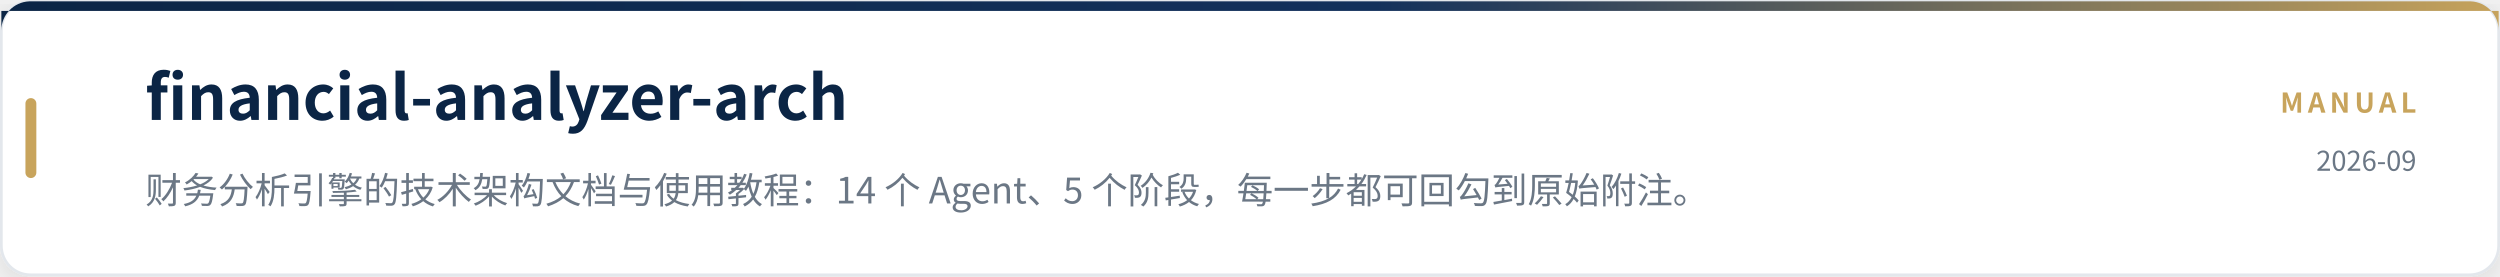
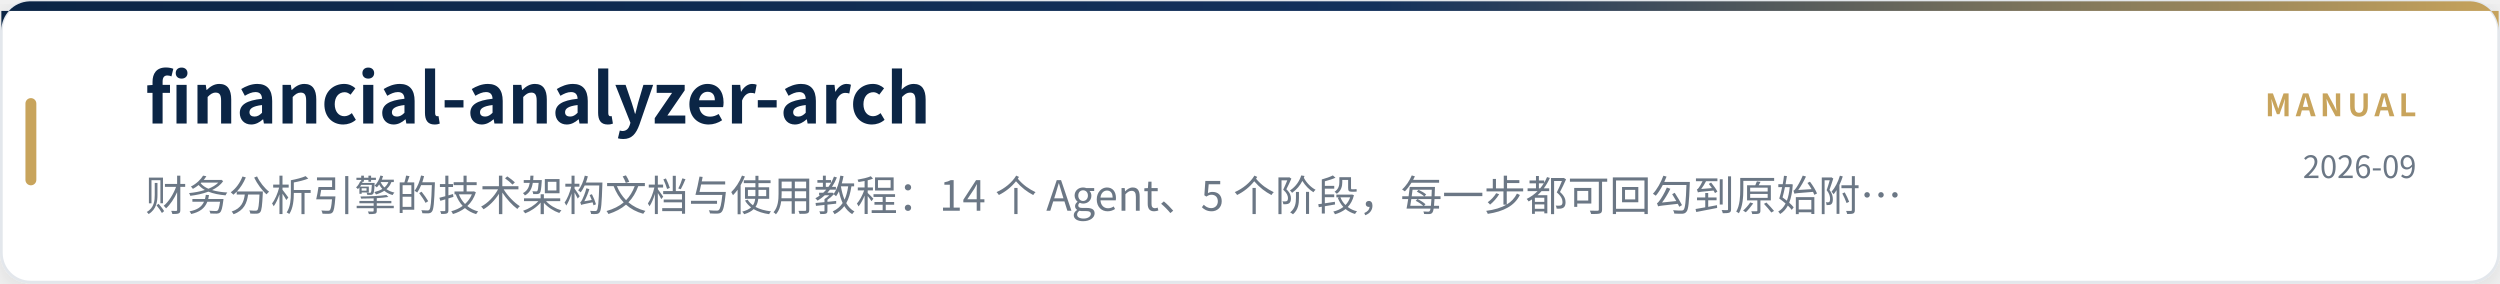
- <svg xmlns="http://www.w3.org/2000/svg" width="1376" height="152" viewBox="0 0 1376 152" role="img" aria-label="financial-analyzer-arch 财务分析引擎的技术架构文档与使用教程：14 个 Agent、5 个阶段，每一步都可回勾到原始附注。">
+ <svg xmlns="http://www.w3.org/2000/svg" width="1376" height="156" viewBox="0 0 1376 156" role="img" aria-label="financial-analyzer-arch 财务分析引擎的技术架构文档与使用教程：14 个 Agent、5 个阶段，每一步都可回勾到原始附注。">
  <defs>
    <filter id="soft" x="-20%" y="-40%" width="140%" height="200%">
      <feDropShadow dx="0" dy="2" stdDeviation="6" flood-color="#0b2545" flood-opacity="0.10" />
    </filter>
  </defs>
  <defs>
    <linearGradient id="gradc01548c021" x1="0" y1="0" x2="1" y2="0">
      <stop offset="0" stop-color="#0b2545" />
      <stop offset="0.55" stop-color="#13315c" />
      <stop offset="1" stop-color="#c8a45c" />
    </linearGradient>
  </defs>
-   <rect x="0.75" y="0.75" width="1374.5" height="150.5" rx="16" fill="#ffffff" stroke="#e3e7ec" stroke-width="1.5" filter="url(#soft)" />
+   <rect x="0.75" y="0.75" width="1374.5" height="154.5" rx="16" fill="#ffffff" stroke="#e3e7ec" stroke-width="1.5" filter="url(#soft)" />
  <path d="M16 0.75 H1360 A16 16 0 0 1 1375.25 16.75 V6 H0.75 V16.75 A16 16 0 0 1 16 0.75 Z" fill="url(#gradc01548c021)" />
-   <rect x="14" y="54" width="6" height="44" rx="3" fill="#c8a45c" />
-   <text x="80.0" y="66.0" font-family="-apple-system,BlinkMacSystemFont,'Segoe UI','PingFang SC','Hiragino Sans GB','Microsoft YaHei','Source Han Sans SC','Noto Sans CJK SC',sans-serif" font-size="34" font-weight="700" fill="#0b2545">financial-analyzer-arch</text>
-   <text x="80.0" y="112.0" font-family="-apple-system,BlinkMacSystemFont,'Segoe UI','PingFang SC','Hiragino Sans GB','Microsoft YaHei','Source Han Sans SC','Noto Sans CJK SC',sans-serif" font-size="20" font-weight="400" fill="#6b7785">财务分析引擎的技术架构文档与使用教程：14 个 Agent、5 个阶段，每一步都可回勾到原始附注。</text>
-   <text x="1330.0" y="62.0" font-family="-apple-system,BlinkMacSystemFont,'Segoe UI','PingFang SC','Hiragino Sans GB','Microsoft YaHei','Source Han Sans SC','Noto Sans CJK SC',sans-serif" font-size="15" font-weight="700" fill="#c8a45c" letter-spacing="2.4" text-anchor="end">MANUAL</text>
-   <text x="1330.0" y="94.0" font-family="-apple-system,BlinkMacSystemFont,'Segoe UI','PingFang SC','Hiragino Sans GB','Microsoft YaHei','Source Han Sans SC','Noto Sans CJK SC',sans-serif" font-size="15" font-weight="500" fill="#6b7785" text-anchor="end">2026-09</text>
+   <rect x="14" y="54" width="6" height="48" rx="3" fill="#c8a45c" />
+   <text x="80.0" y="68.0" font-family="-apple-system,BlinkMacSystemFont,'Segoe UI','PingFang SC','Hiragino Sans GB','Microsoft YaHei','Source Han Sans SC','Noto Sans CJK SC',sans-serif" font-size="38" font-weight="700" fill="#0b2545">financial-analyzer-arch</text>
+   <text x="80.0" y="116.0" font-family="-apple-system,BlinkMacSystemFont,'Segoe UI','PingFang SC','Hiragino Sans GB','Microsoft YaHei','Source Han Sans SC','Noto Sans CJK SC',sans-serif" font-size="23" font-weight="400" fill="#6b7785">财务分析引擎的技术架构文档与使用教程：14 个 Agent、5 个阶段，每一步都可回勾到原始附…</text>
+   <text x="1330.0" y="64.0" font-family="-apple-system,BlinkMacSystemFont,'Segoe UI','PingFang SC','Hiragino Sans GB','Microsoft YaHei','Source Han Sans SC','Noto Sans CJK SC',sans-serif" font-size="17" font-weight="700" fill="#c8a45c" letter-spacing="2.4" text-anchor="end">MANUAL</text>
+   <text x="1330.0" y="98.0" font-family="-apple-system,BlinkMacSystemFont,'Segoe UI','PingFang SC','Hiragino Sans GB','Microsoft YaHei','Source Han Sans SC','Noto Sans CJK SC',sans-serif" font-size="17" font-weight="500" fill="#6b7785" text-anchor="end">2026-09</text>
</svg>
